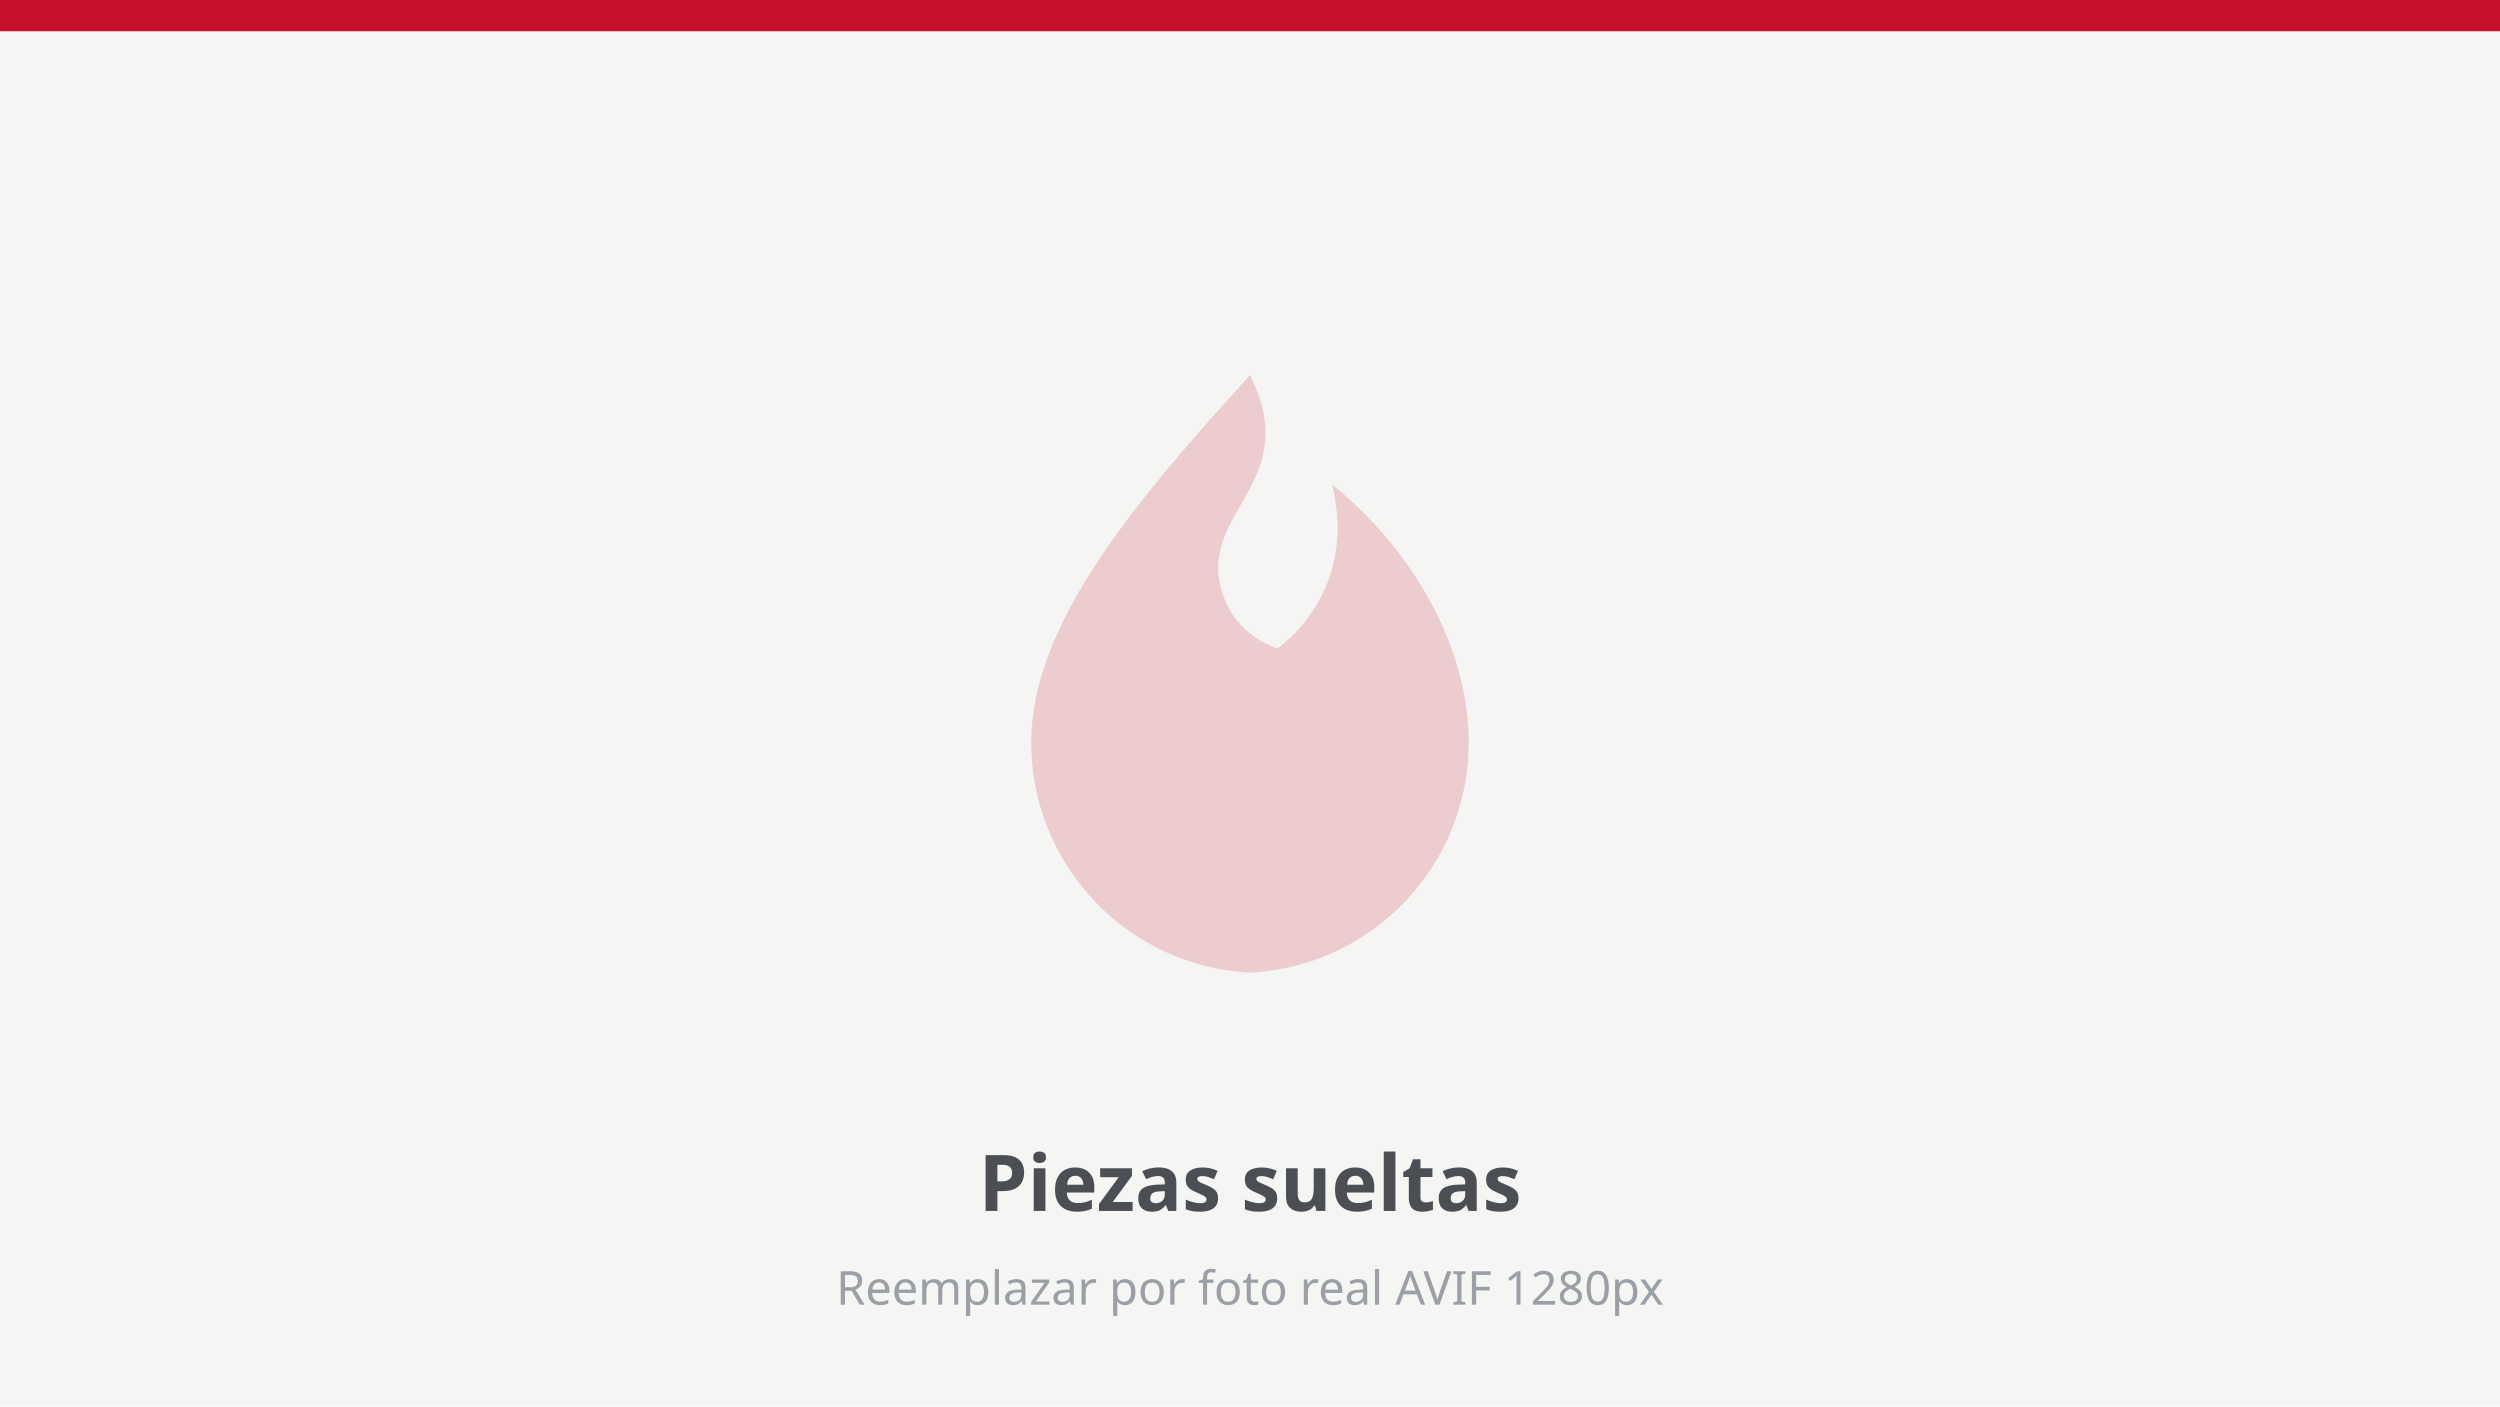
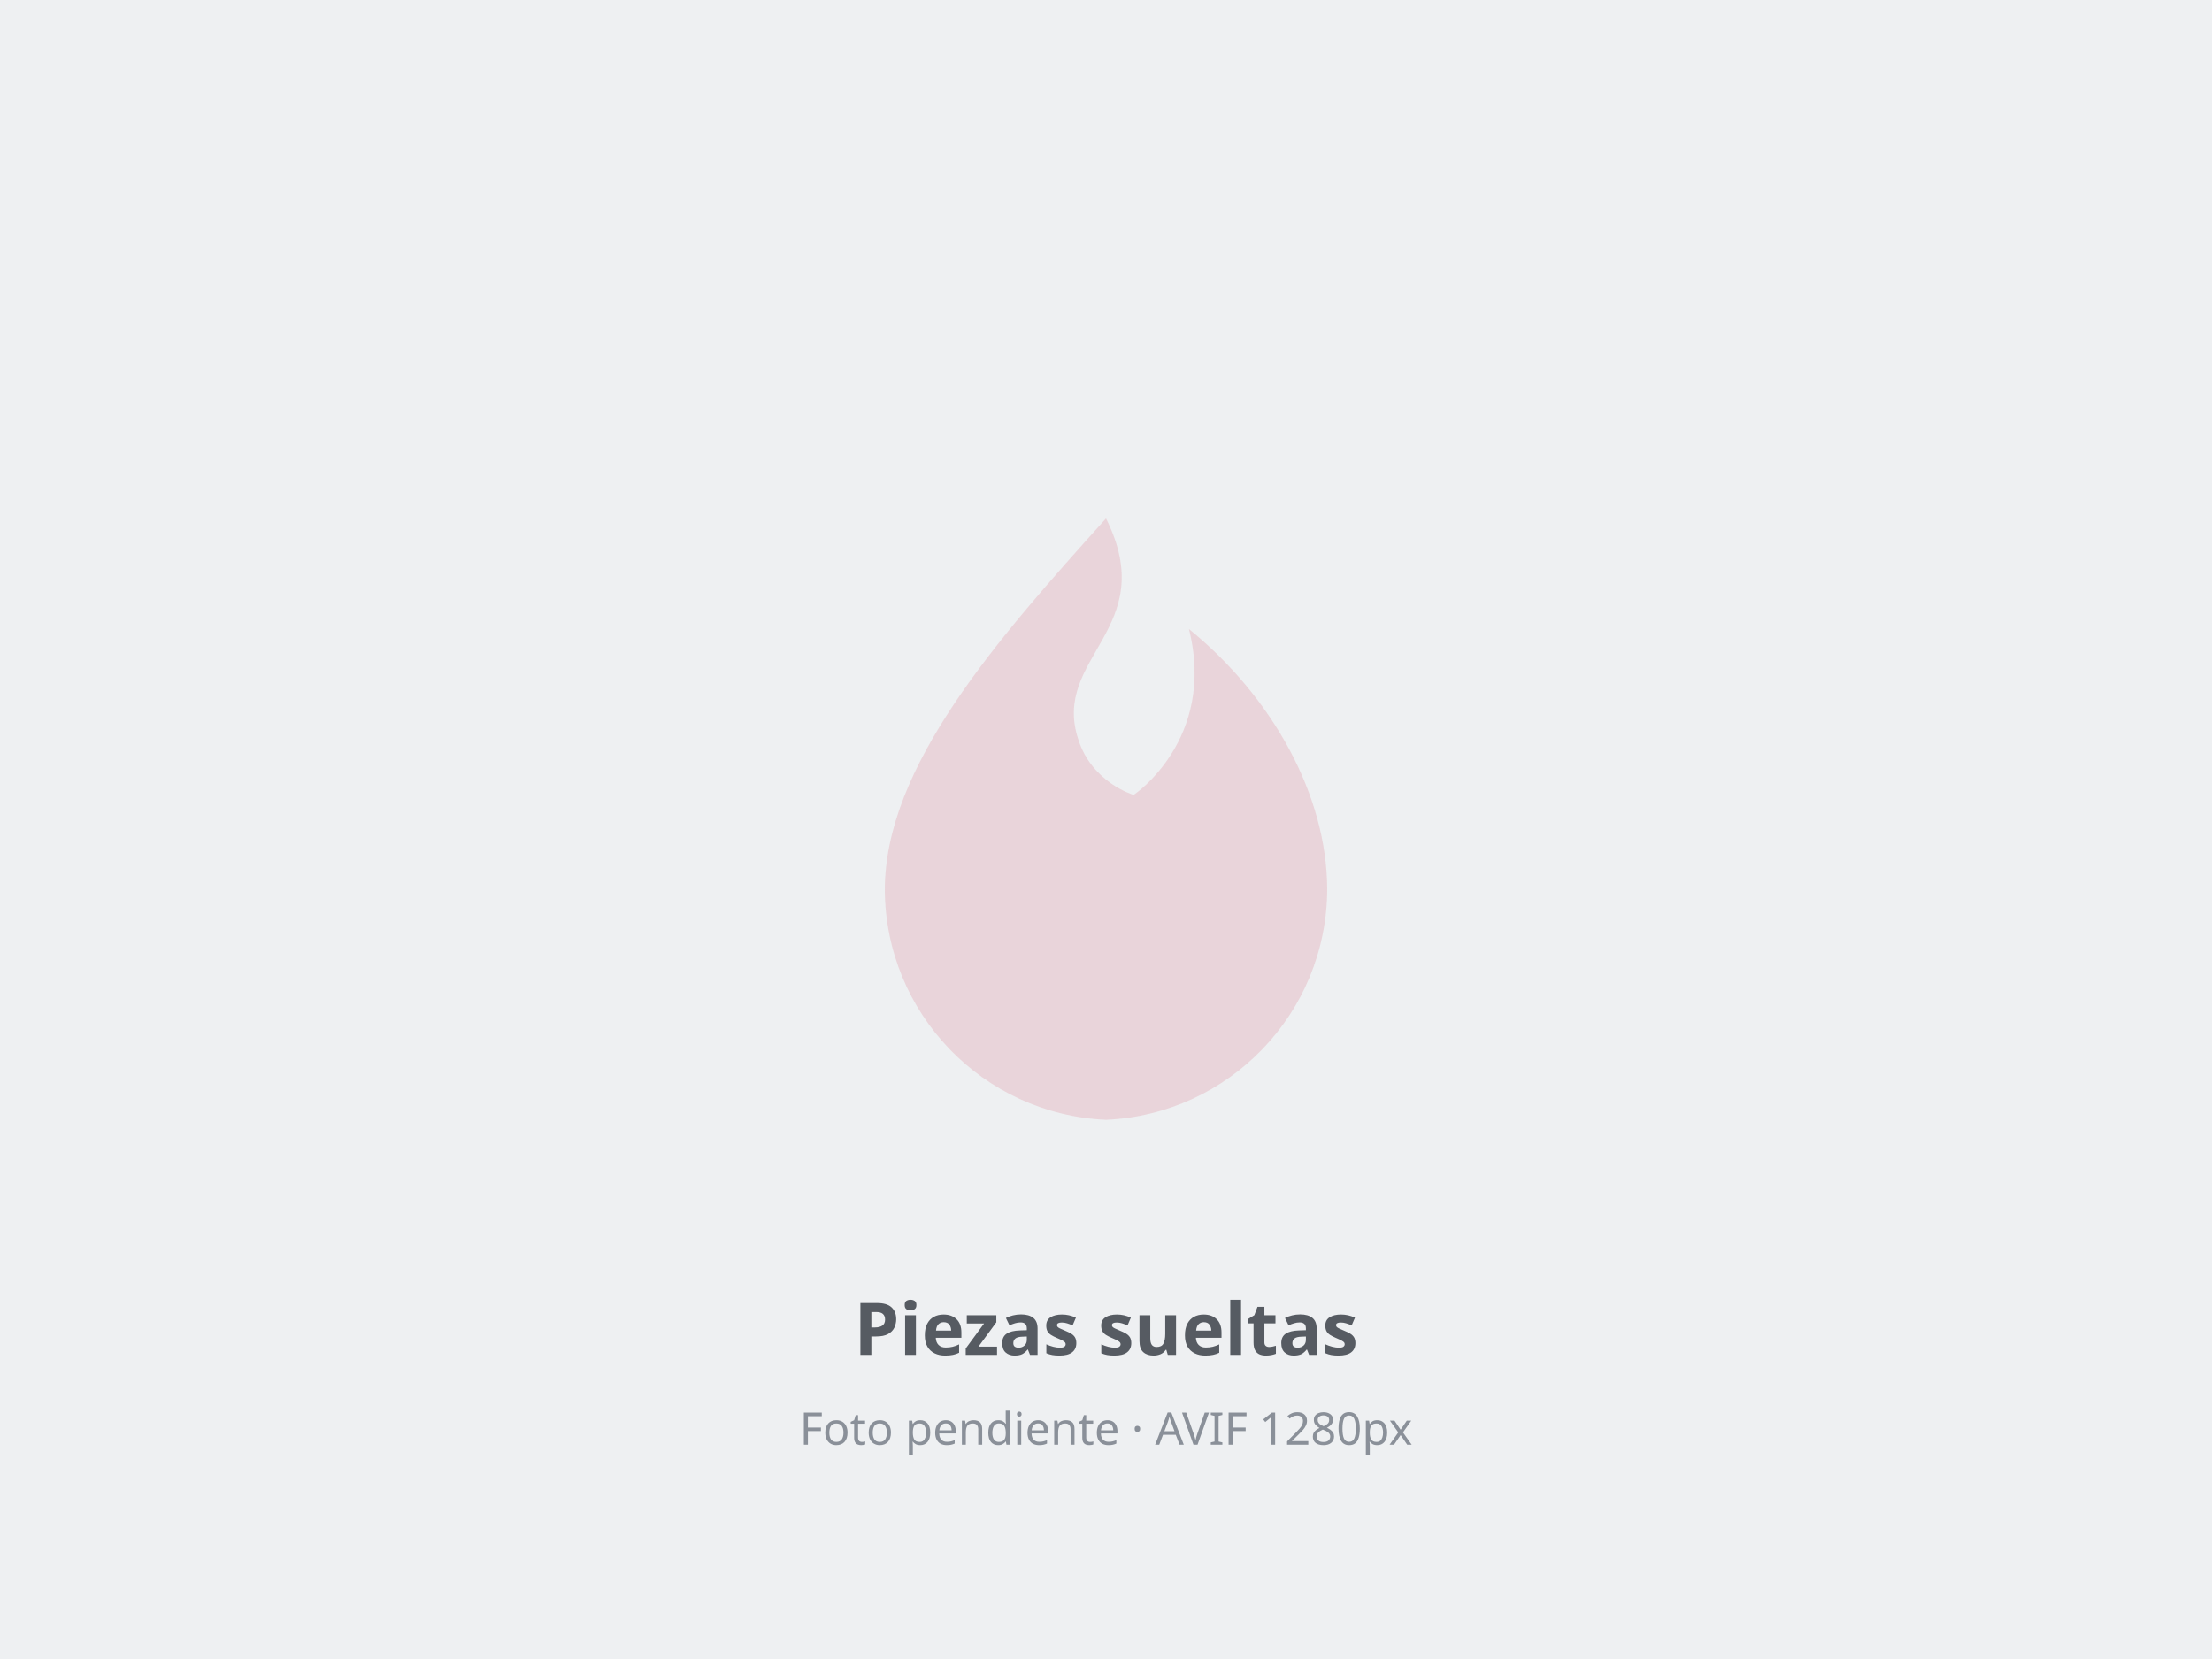
- <svg xmlns="http://www.w3.org/2000/svg" viewBox="0 0 640 360" width="640" height="360">
-   <rect width="640" height="360" fill="#f5f5f4" />
-   <rect width="640" height="8" fill="#c8102e" />
-   <path d="M320 96c14 28-14 35-7 56 3.5 11 14 14 14 14s21-14 14-42c21 17 35 42 35 66a59 59 0 0 1-56 59 59 59 0 0 1-56-59c0-31 28-63 56-94z" fill="#c8102e" opacity="0.18" />
-   <text x="320" y="310" text-anchor="middle" font-family="system-ui,sans-serif" font-size="20" font-weight="700" fill="#4b4f54">Piezas sueltas</text>
-   <text x="320" y="334" text-anchor="middle" font-family="system-ui,sans-serif" font-size="12" fill="#9aa0a6">Reemplazar por foto real AVIF 1280px</text>
+ <svg xmlns="http://www.w3.org/2000/svg" viewBox="0 0 640 480" width="640" height="480">
+   <rect width="640" height="480" fill="#eef0f2" />
+   <g opacity="0.42">
+     <path d="M320 150c16 32-16 40-8 64 4 12.5 16 16 16 16s24-16 16-48c24 19.5 40 48 40 75.5A67 67 0 0 1 320 324a67 67 0 0 1-64-66.5c0-35.5 32-72 64-107.5z" fill="#c8102e" opacity="0.30" />
+   </g>
+   <text x="320" y="392" text-anchor="middle" font-family="system-ui,sans-serif" font-size="21" font-weight="700" fill="#565b62">Piezas sueltas</text>
+   <text x="320" y="418" text-anchor="middle" font-family="system-ui,sans-serif" font-size="13" fill="#8a9099">Foto pendiente · AVIF 1280px</text>
</svg>
